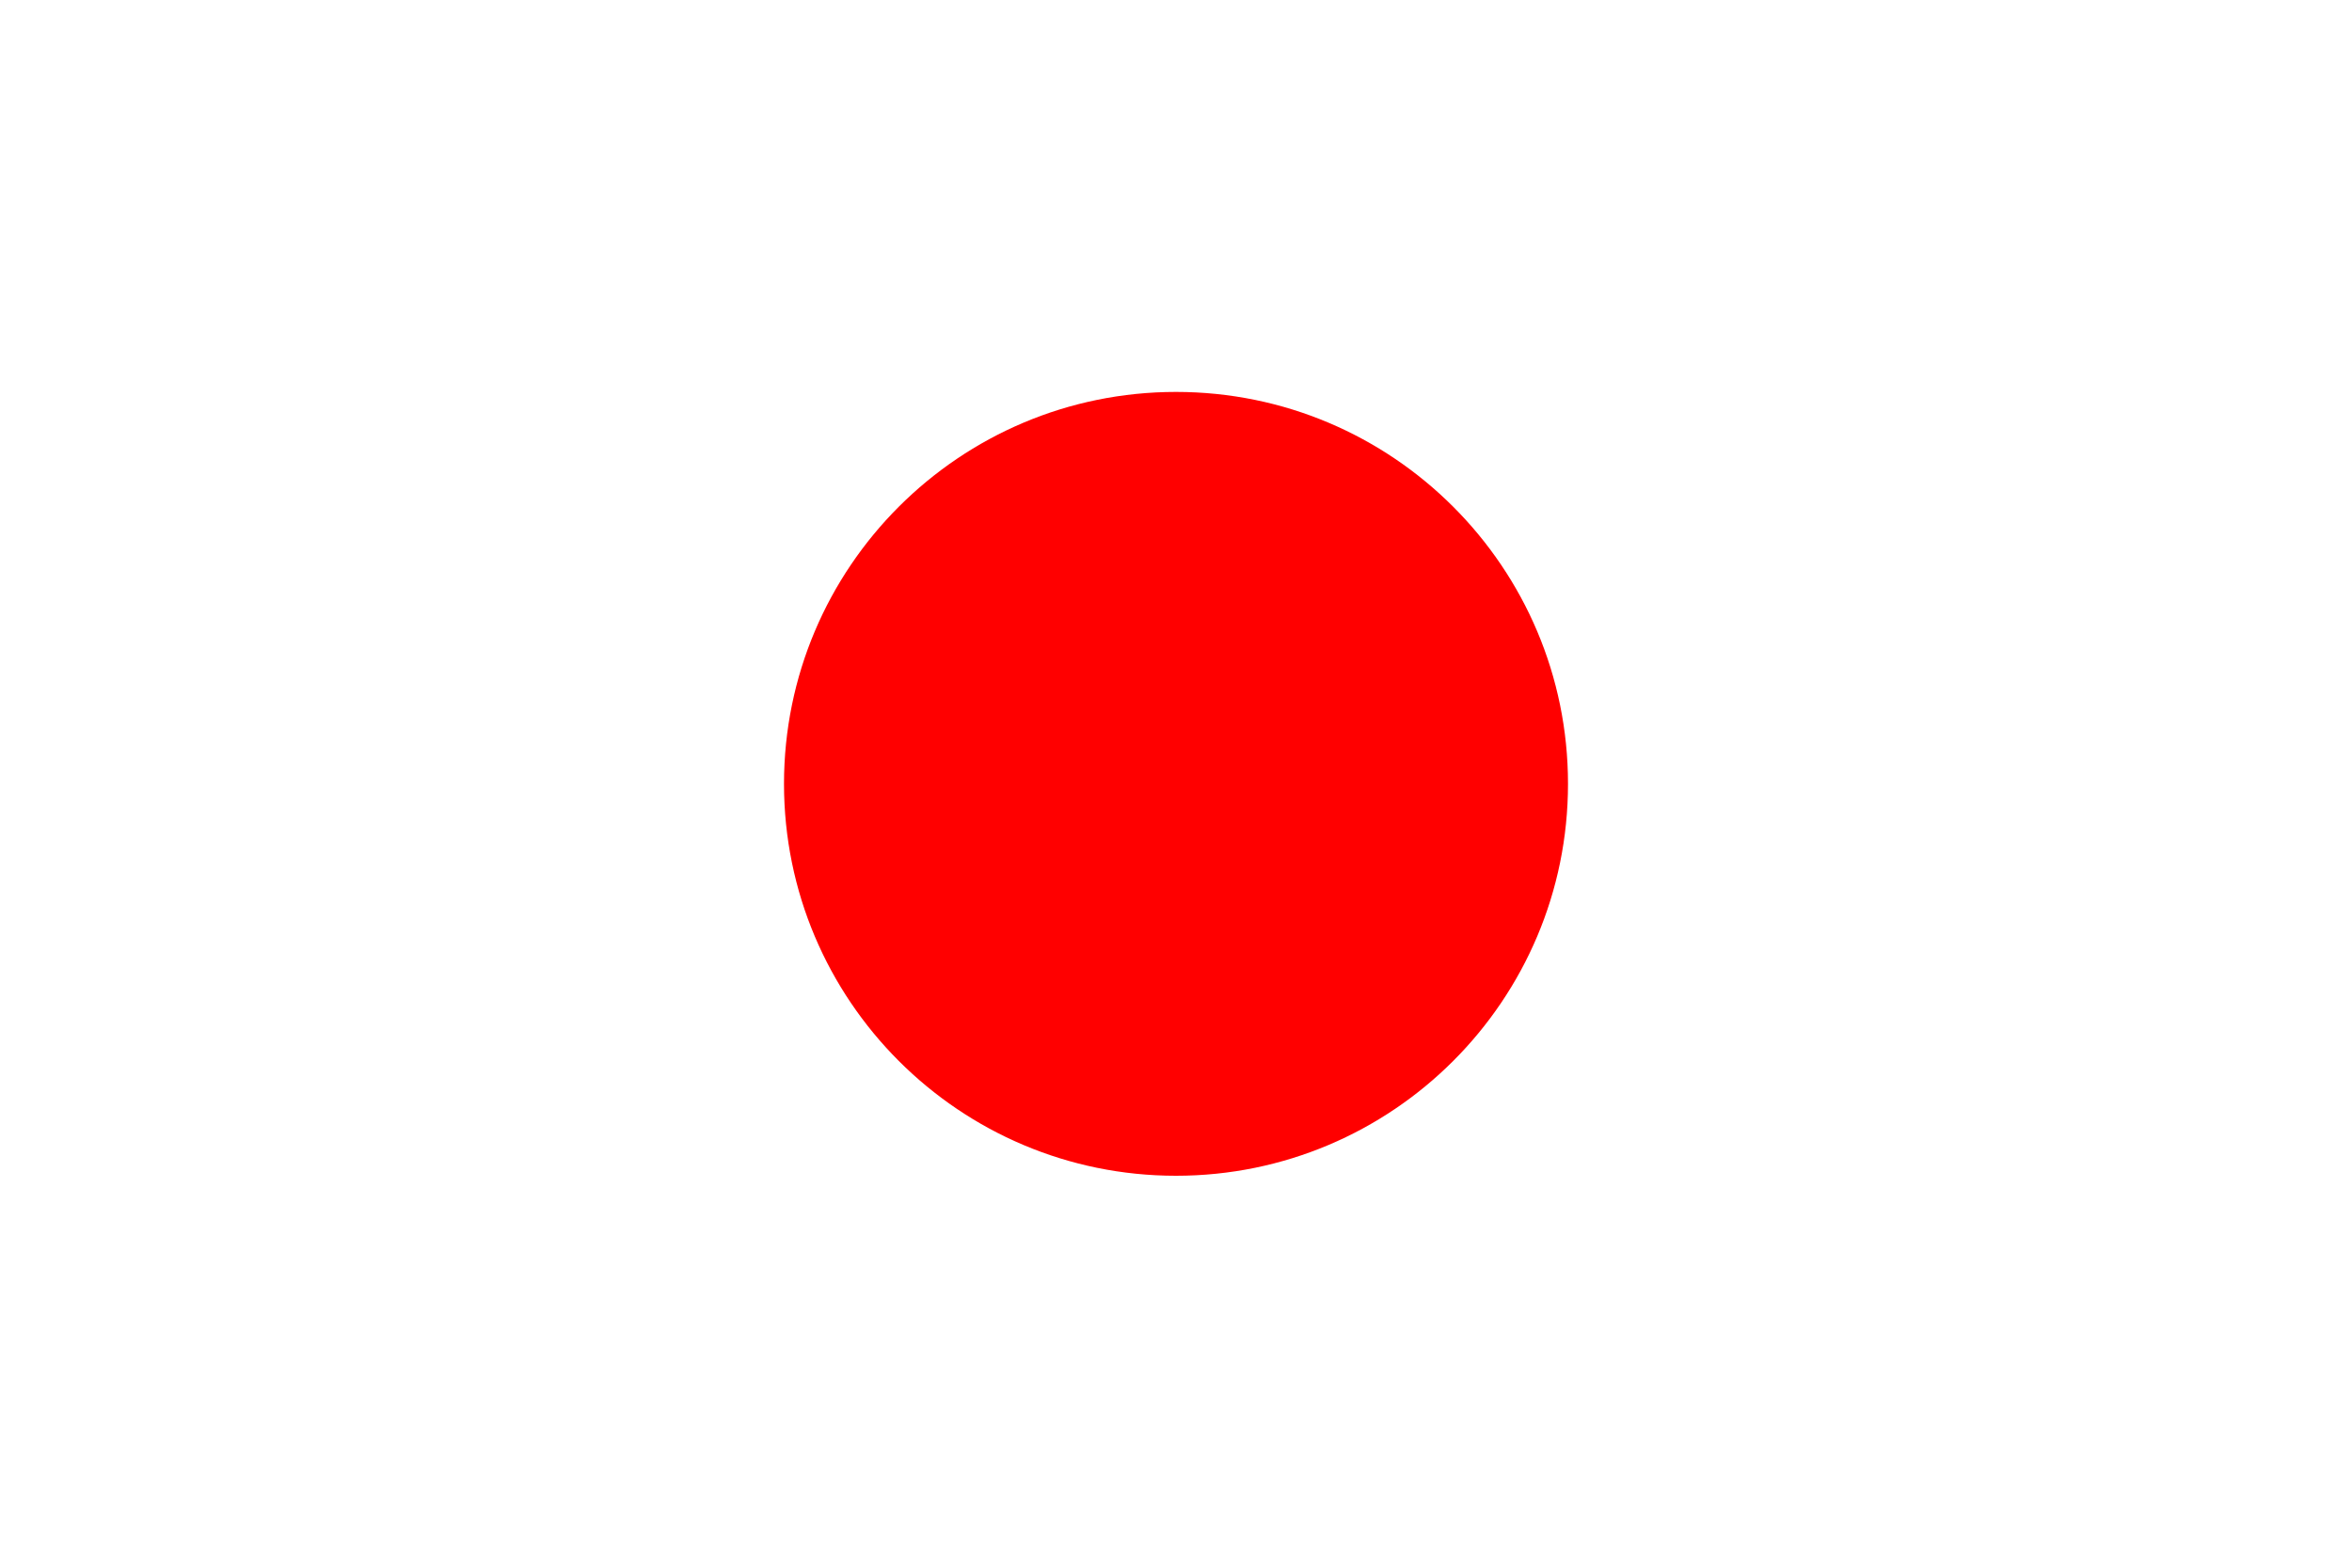
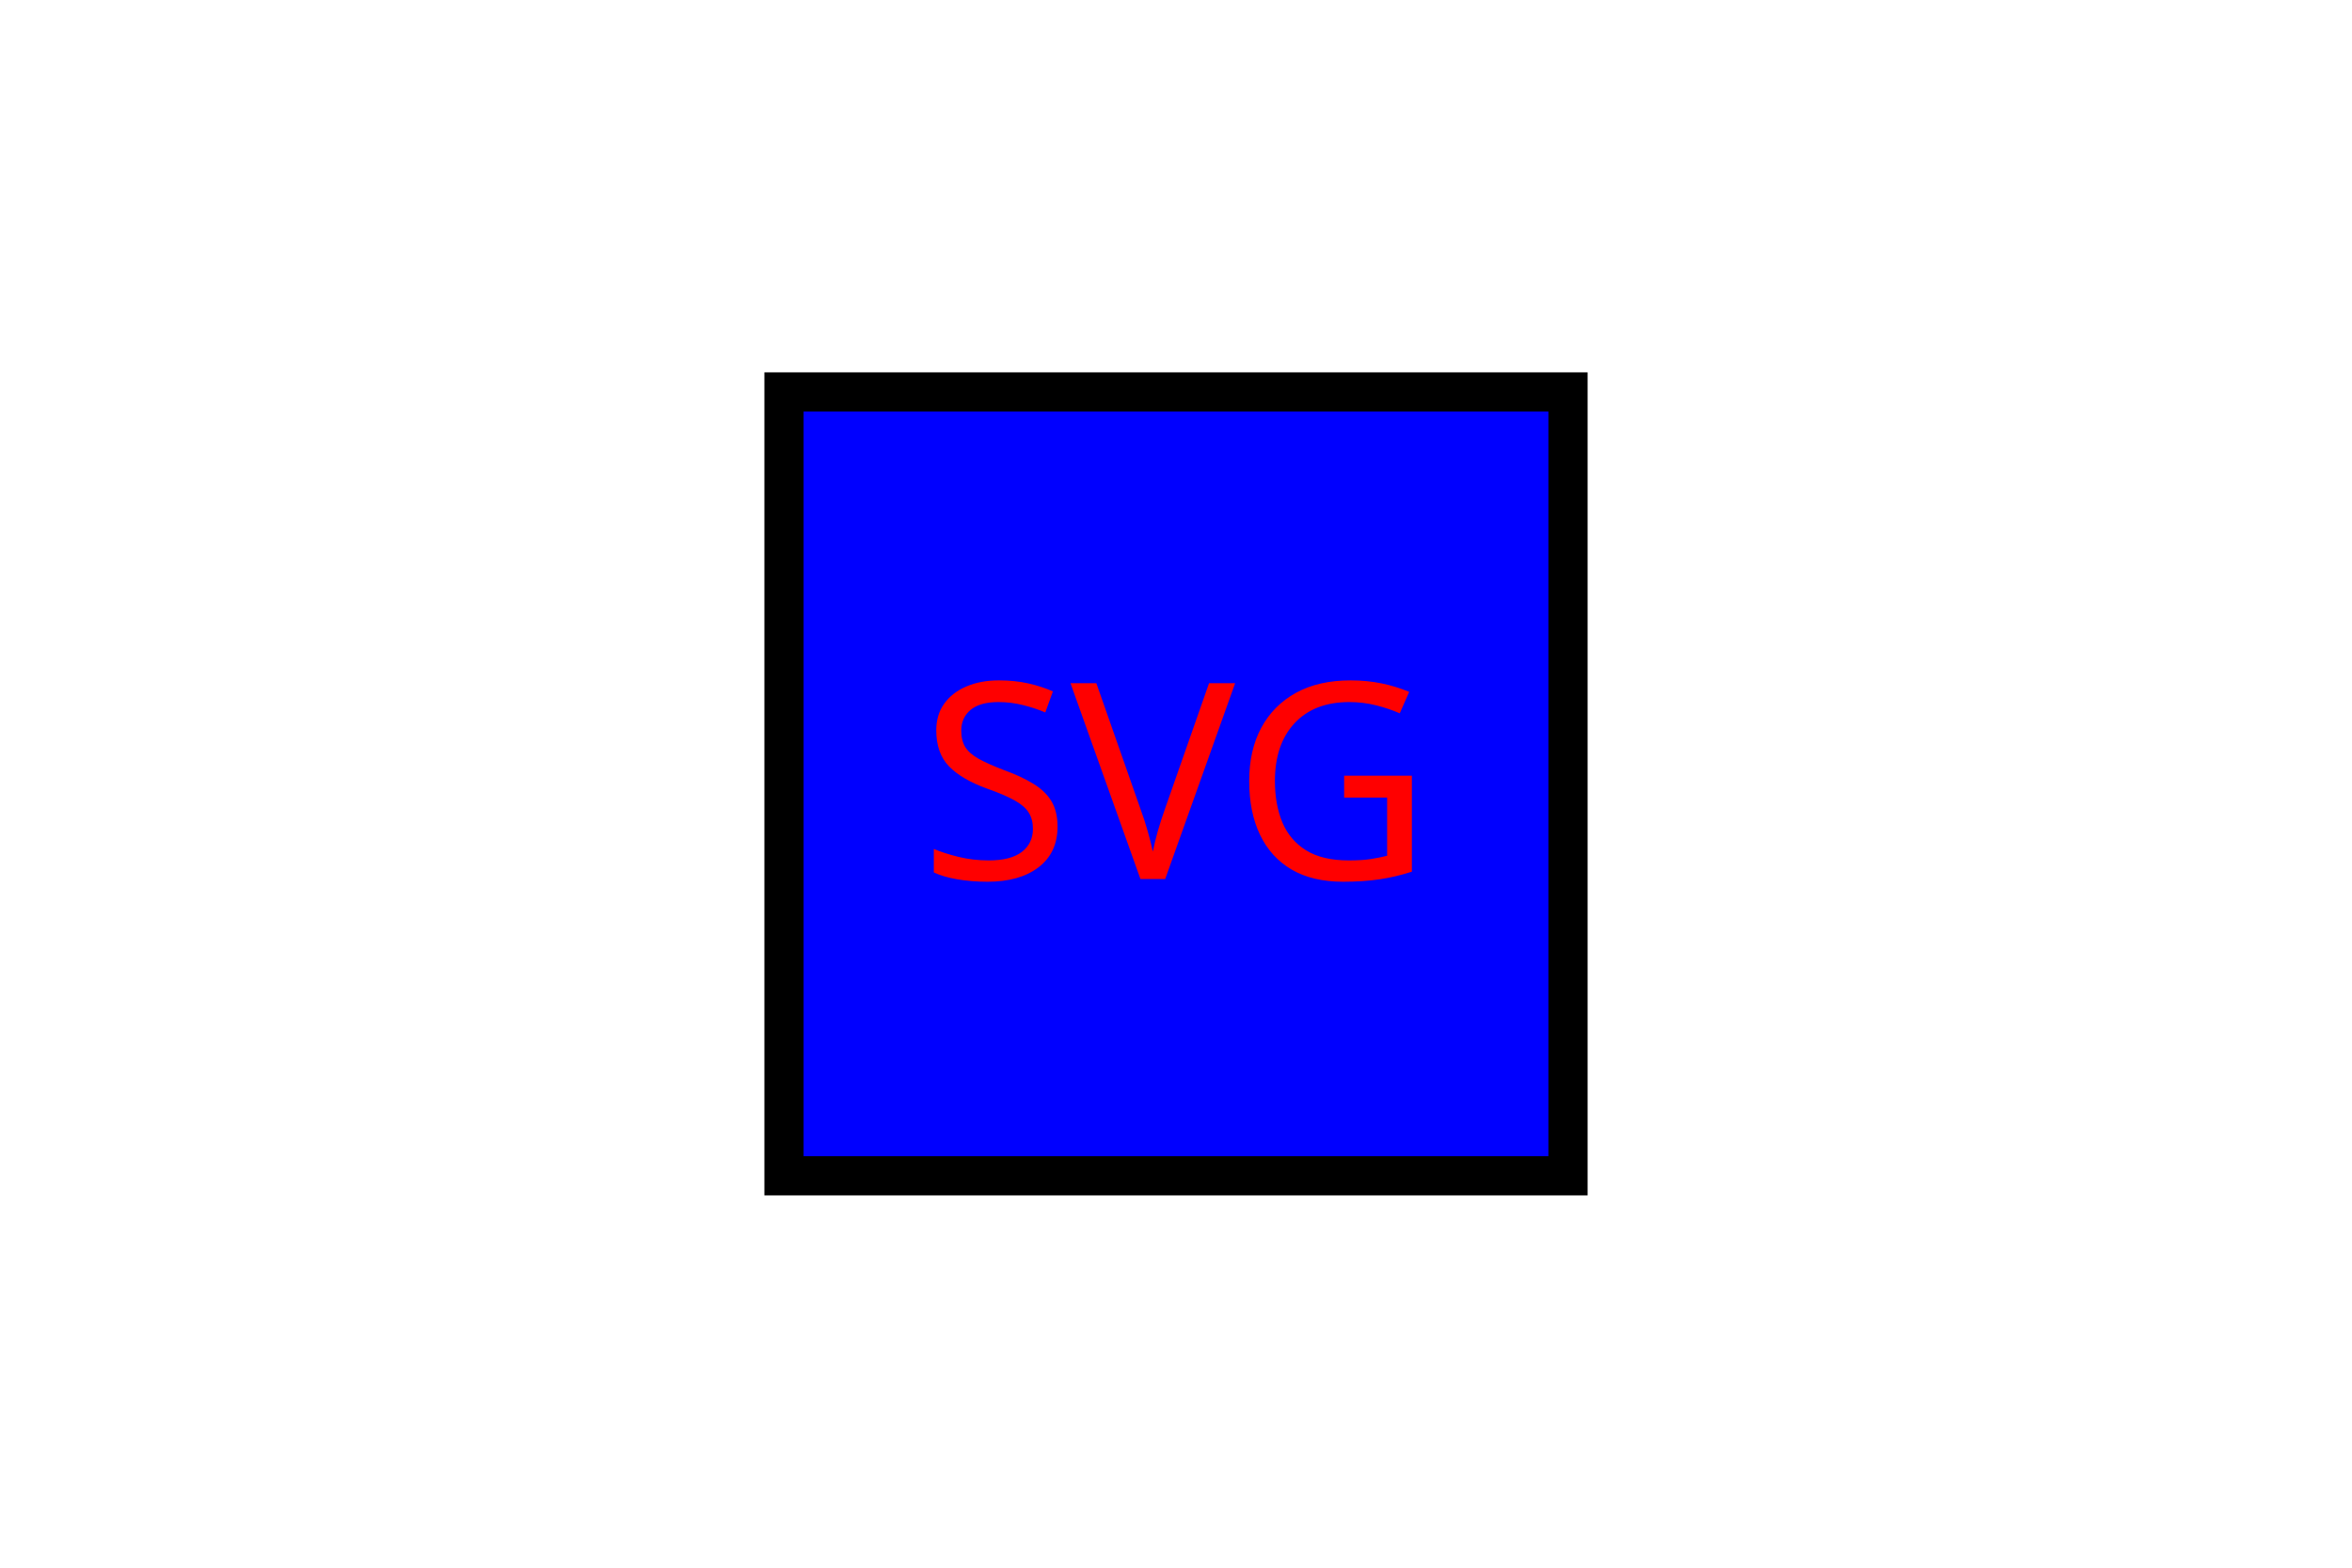
<svg xmlns="http://www.w3.org/2000/svg" version="1.1" width="300" height="200">
-   <circle cx="50%" cy="50%" r="50" stroke="undefined" stroke-width="5" fill="red" />
-   <text x="50%" y="50%" font-family="Verdana" font-size="35" fill="red" text-anchor="middle" dominant-baseline="middle" />
+   <rect x="100" y="50" width="100" height="100" stroke="black" stroke-width="5" fill="blue" />
+   <text x="50%" y="50%" font-family="Verdana" font-size="35" fill="red" text-anchor="middle" dominant-baseline="middle">SVG</text>
</svg>
